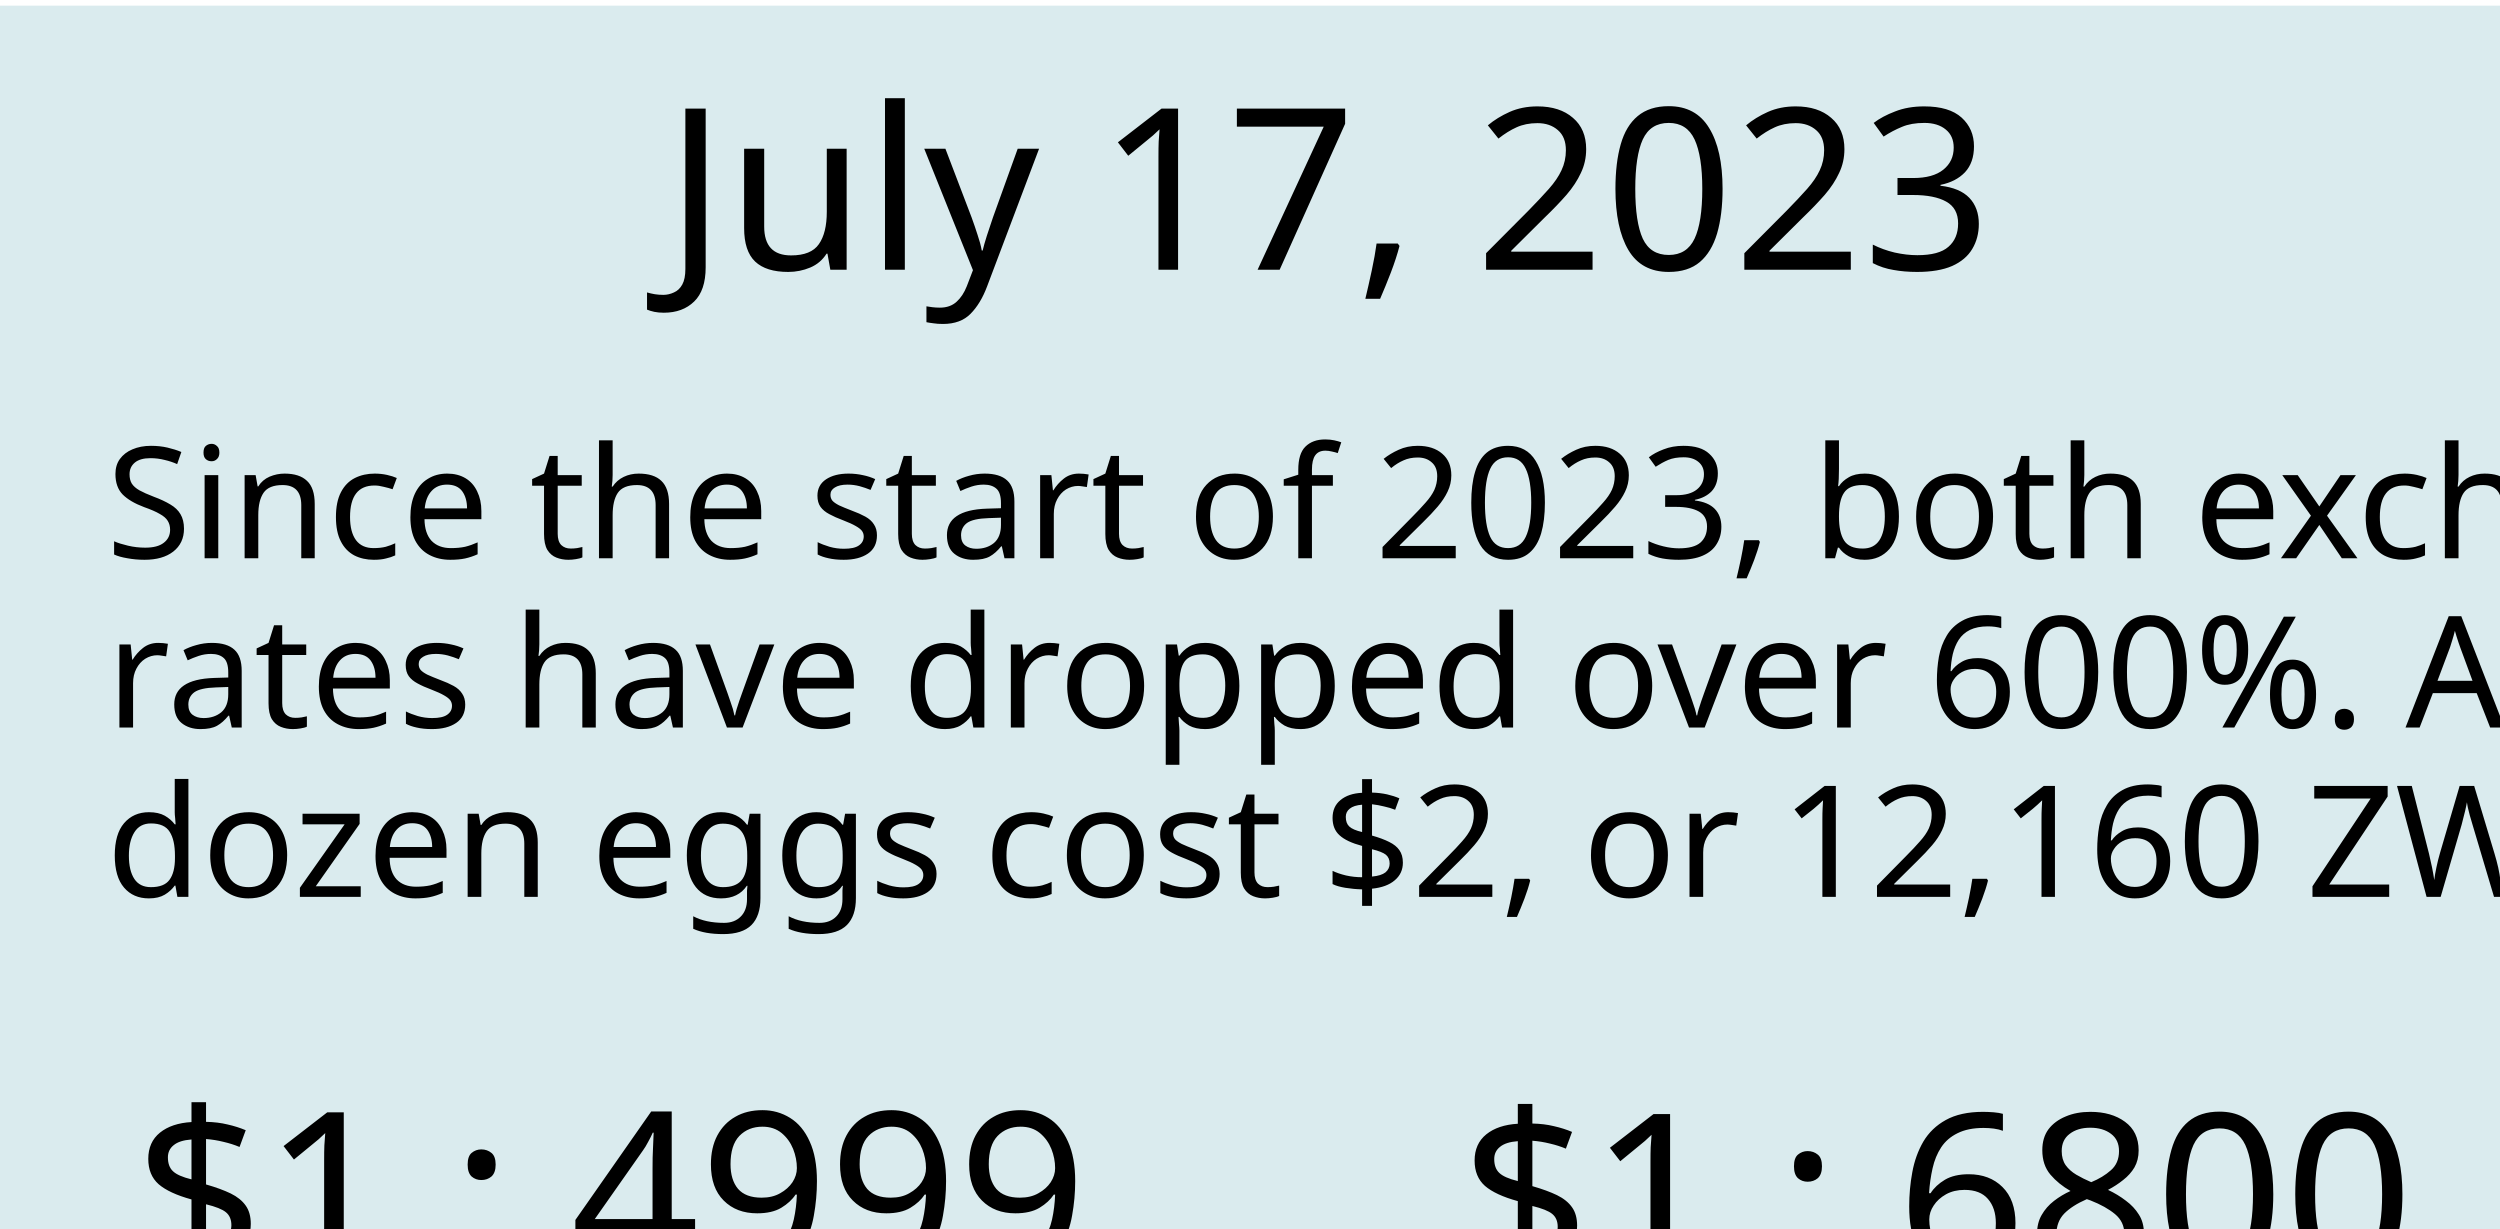
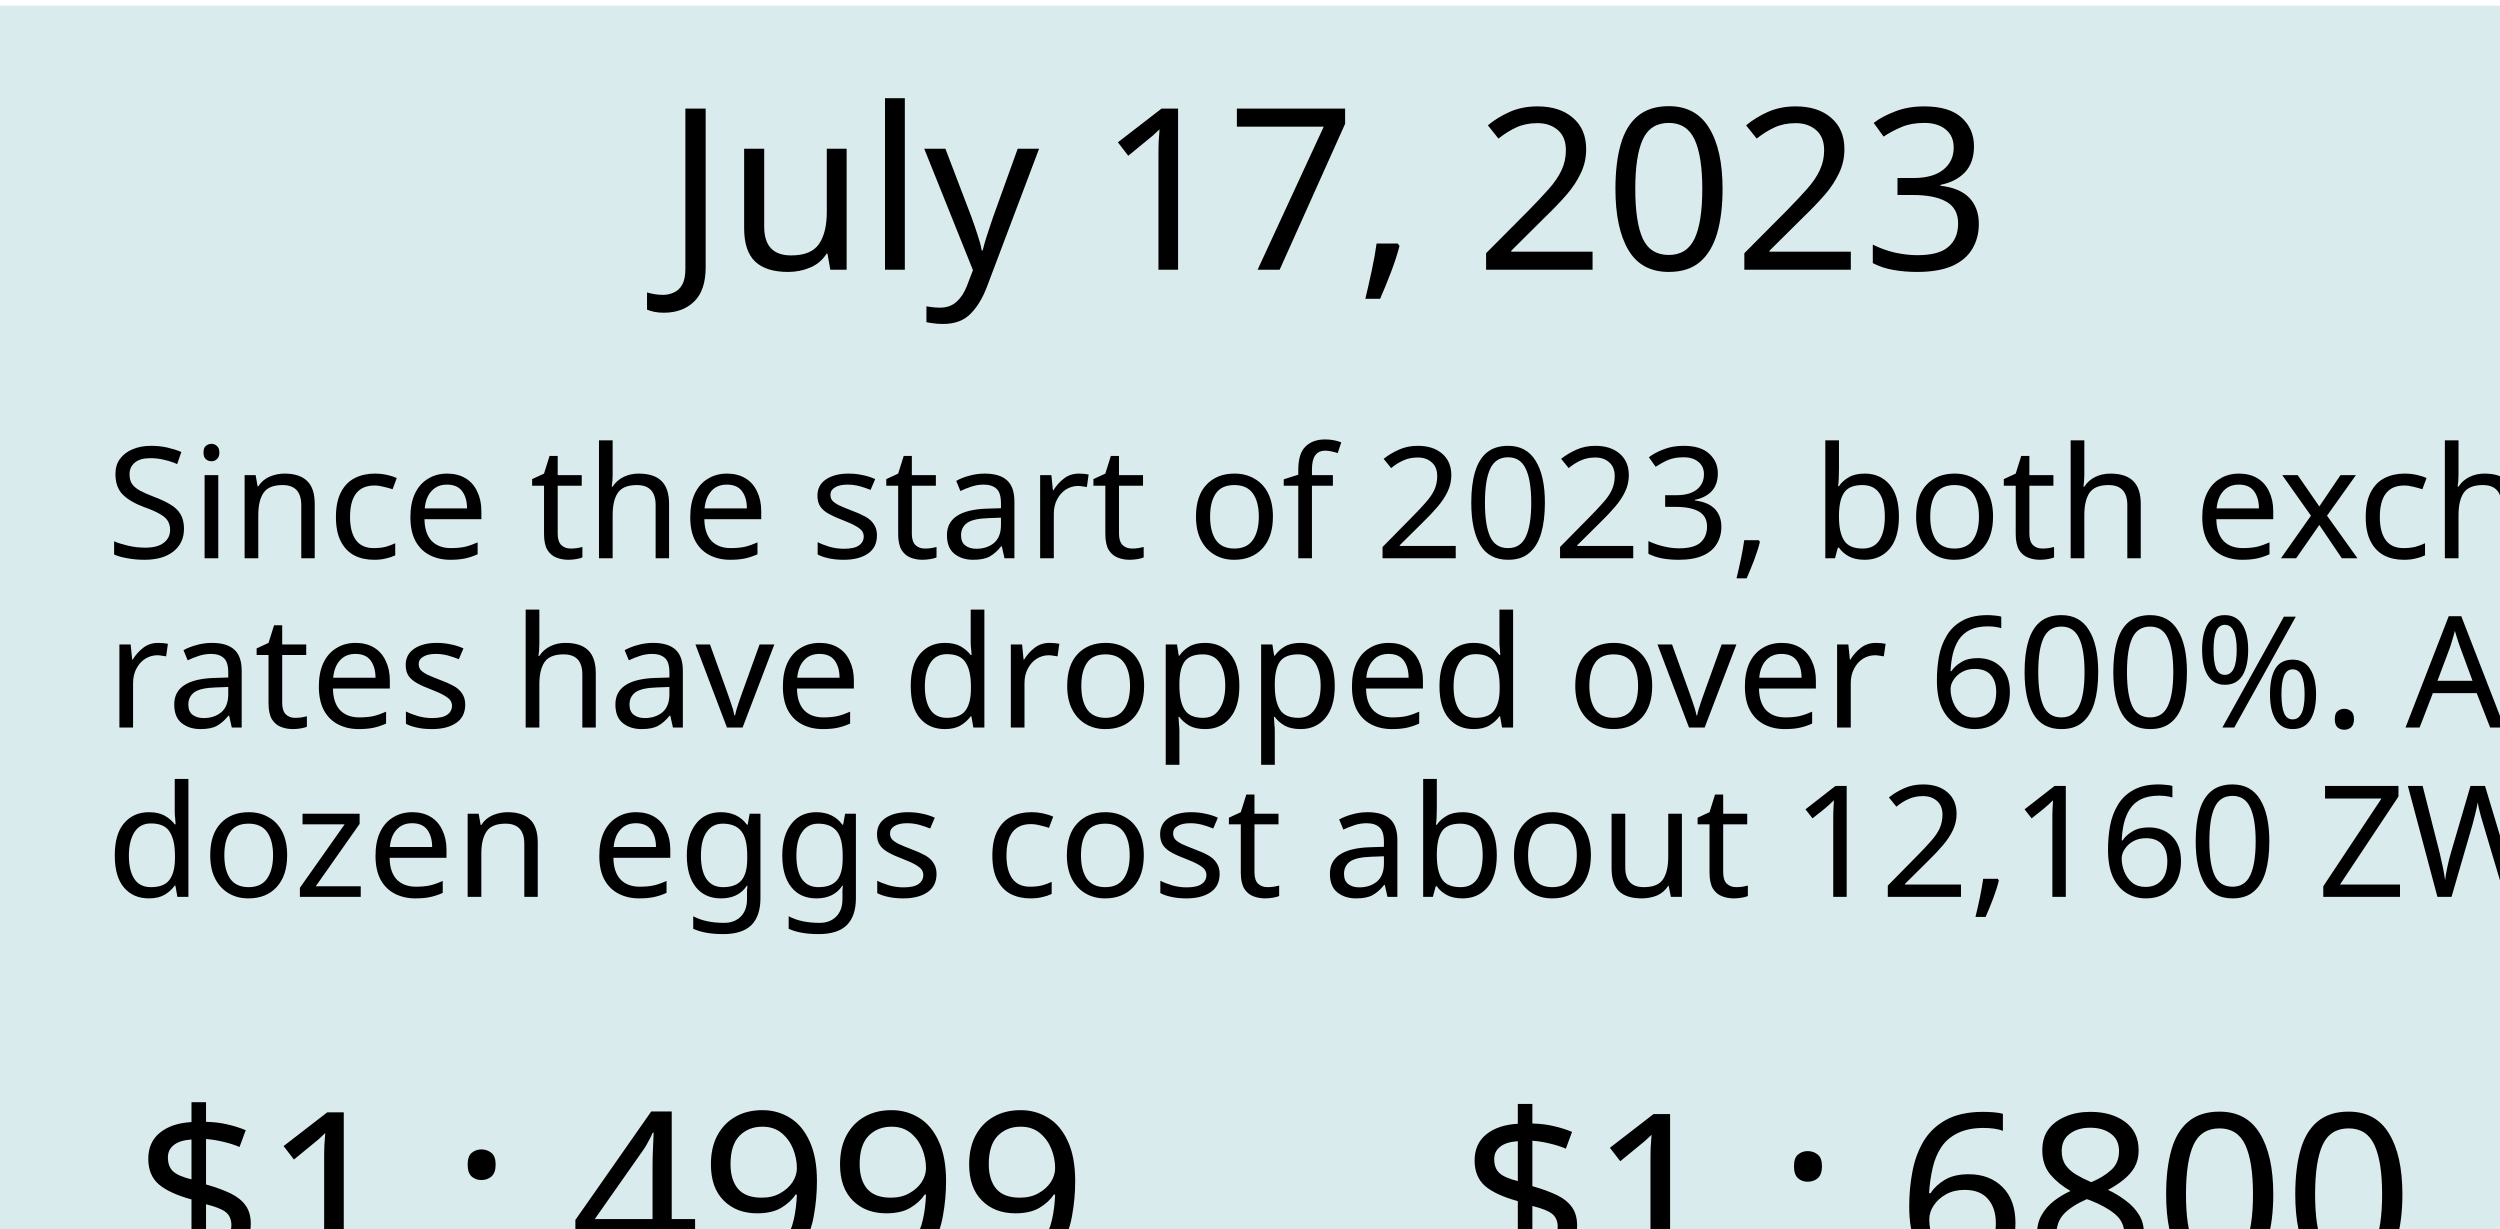
<svg xmlns="http://www.w3.org/2000/svg" version="1.1" id="Layer_2_00000111870272575749033000000006045570211760324532_" x="0px" y="0px" viewBox="0 0 177.2 87.1" style="enable-background:new 0 0 177.2 87.1;" xml:space="preserve">
  <style type="text/css">
	.st0{fill:#DAEBEE;}
	.st1{font-family:'Poppins-Medium';}
	.st2{font-size:16px;}
	.st3{font-family:'Poppins-Regular';}
	.st4{font-size:11px;}
</style>
  <rect y="0.4" class="st0" width="177.2" height="96.1" />
  <text transform="matrix(1 0 0 1 47.1113 19.1187)" class="st1 st2">July 17, 2023</text>
  <text transform="matrix(1 0 0 1 9.5259 90.2659)" class="st1 st2">$1 : 4999</text>
  <text transform="matrix(1 0 0 1 7.5259 39.5685)" class="st3 st4">Since the start of 2023, both exchange</text>
  <text transform="matrix(1 0 0 1 7.5259 51.5685)" class="st3 st4">rates have dropped over 600%. A </text>
-   <text transform="matrix(1 0 0 1 7.5259 63.5685)" class="st3 st4">dozen eggs cost $2, or 12,160 ZWL.</text>
+   <text transform="matrix(1 0 0 1 7.5259 63.5685)" class="st3 st4">dozen eggs cost about 12,160 ZWL.</text>
  <text transform="matrix(1 0 0 1 103.5359 90.3859)" class="st1 st2">$1 : 6800</text>
</svg>
